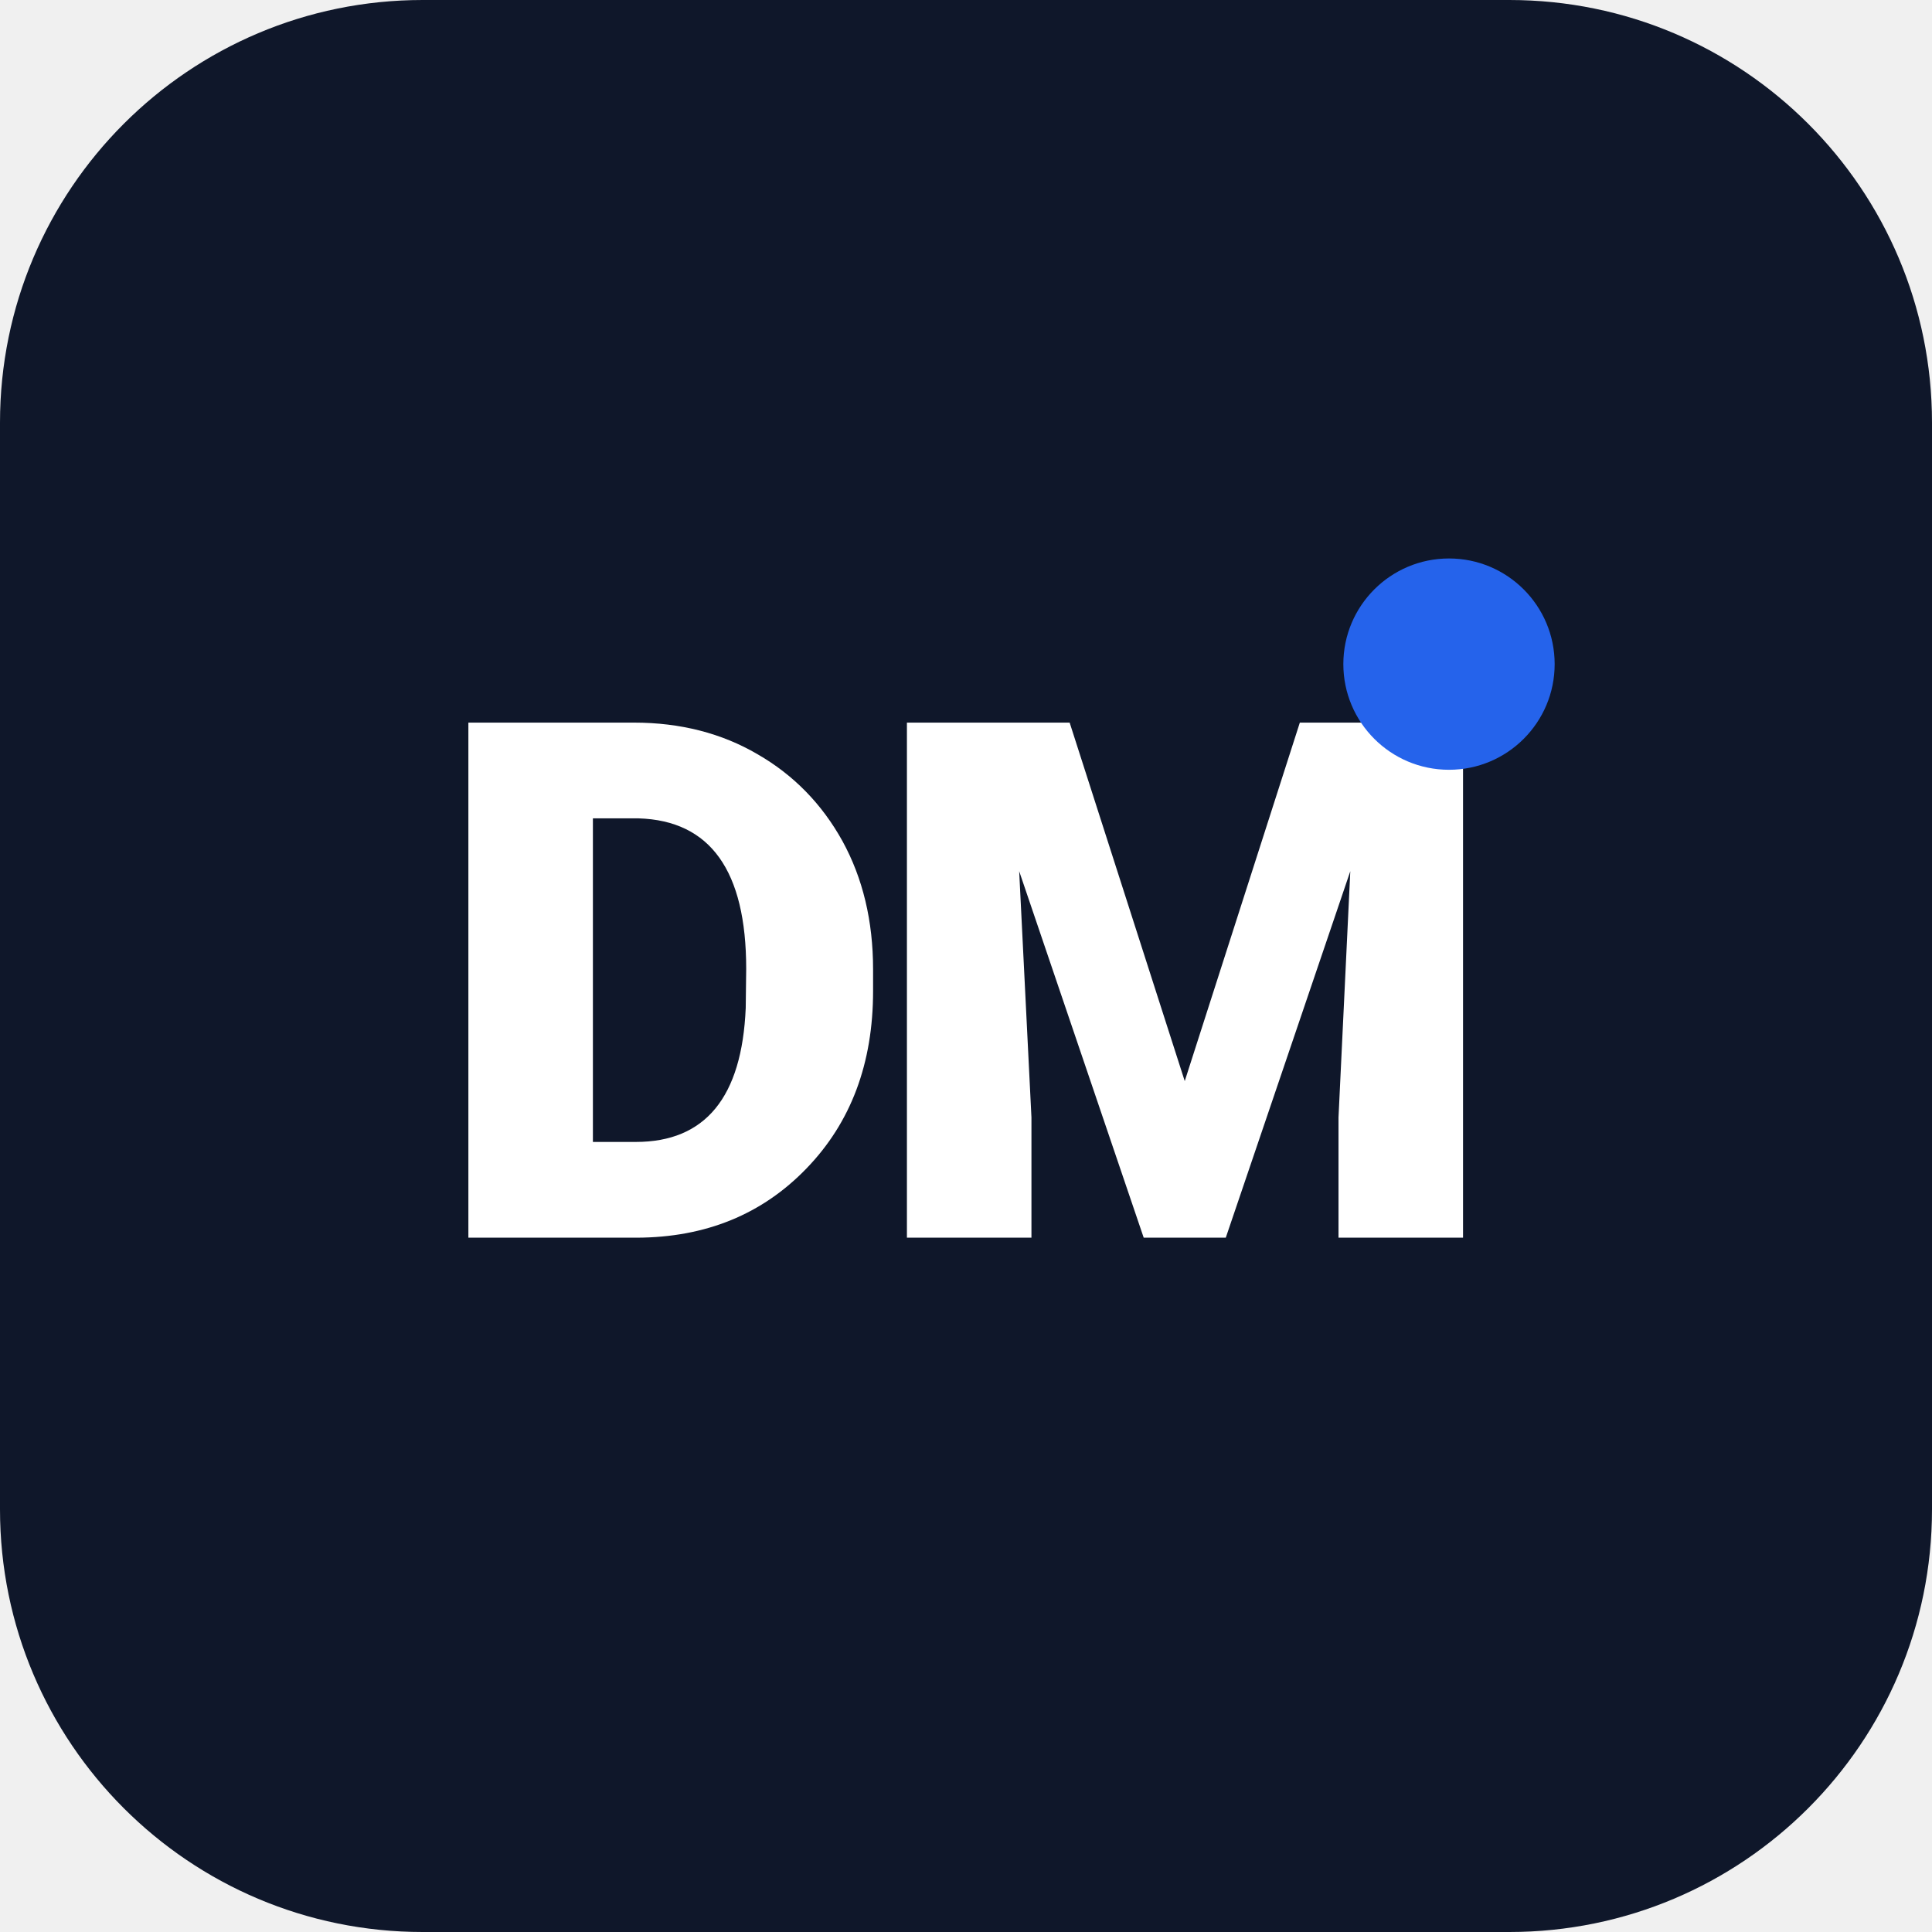
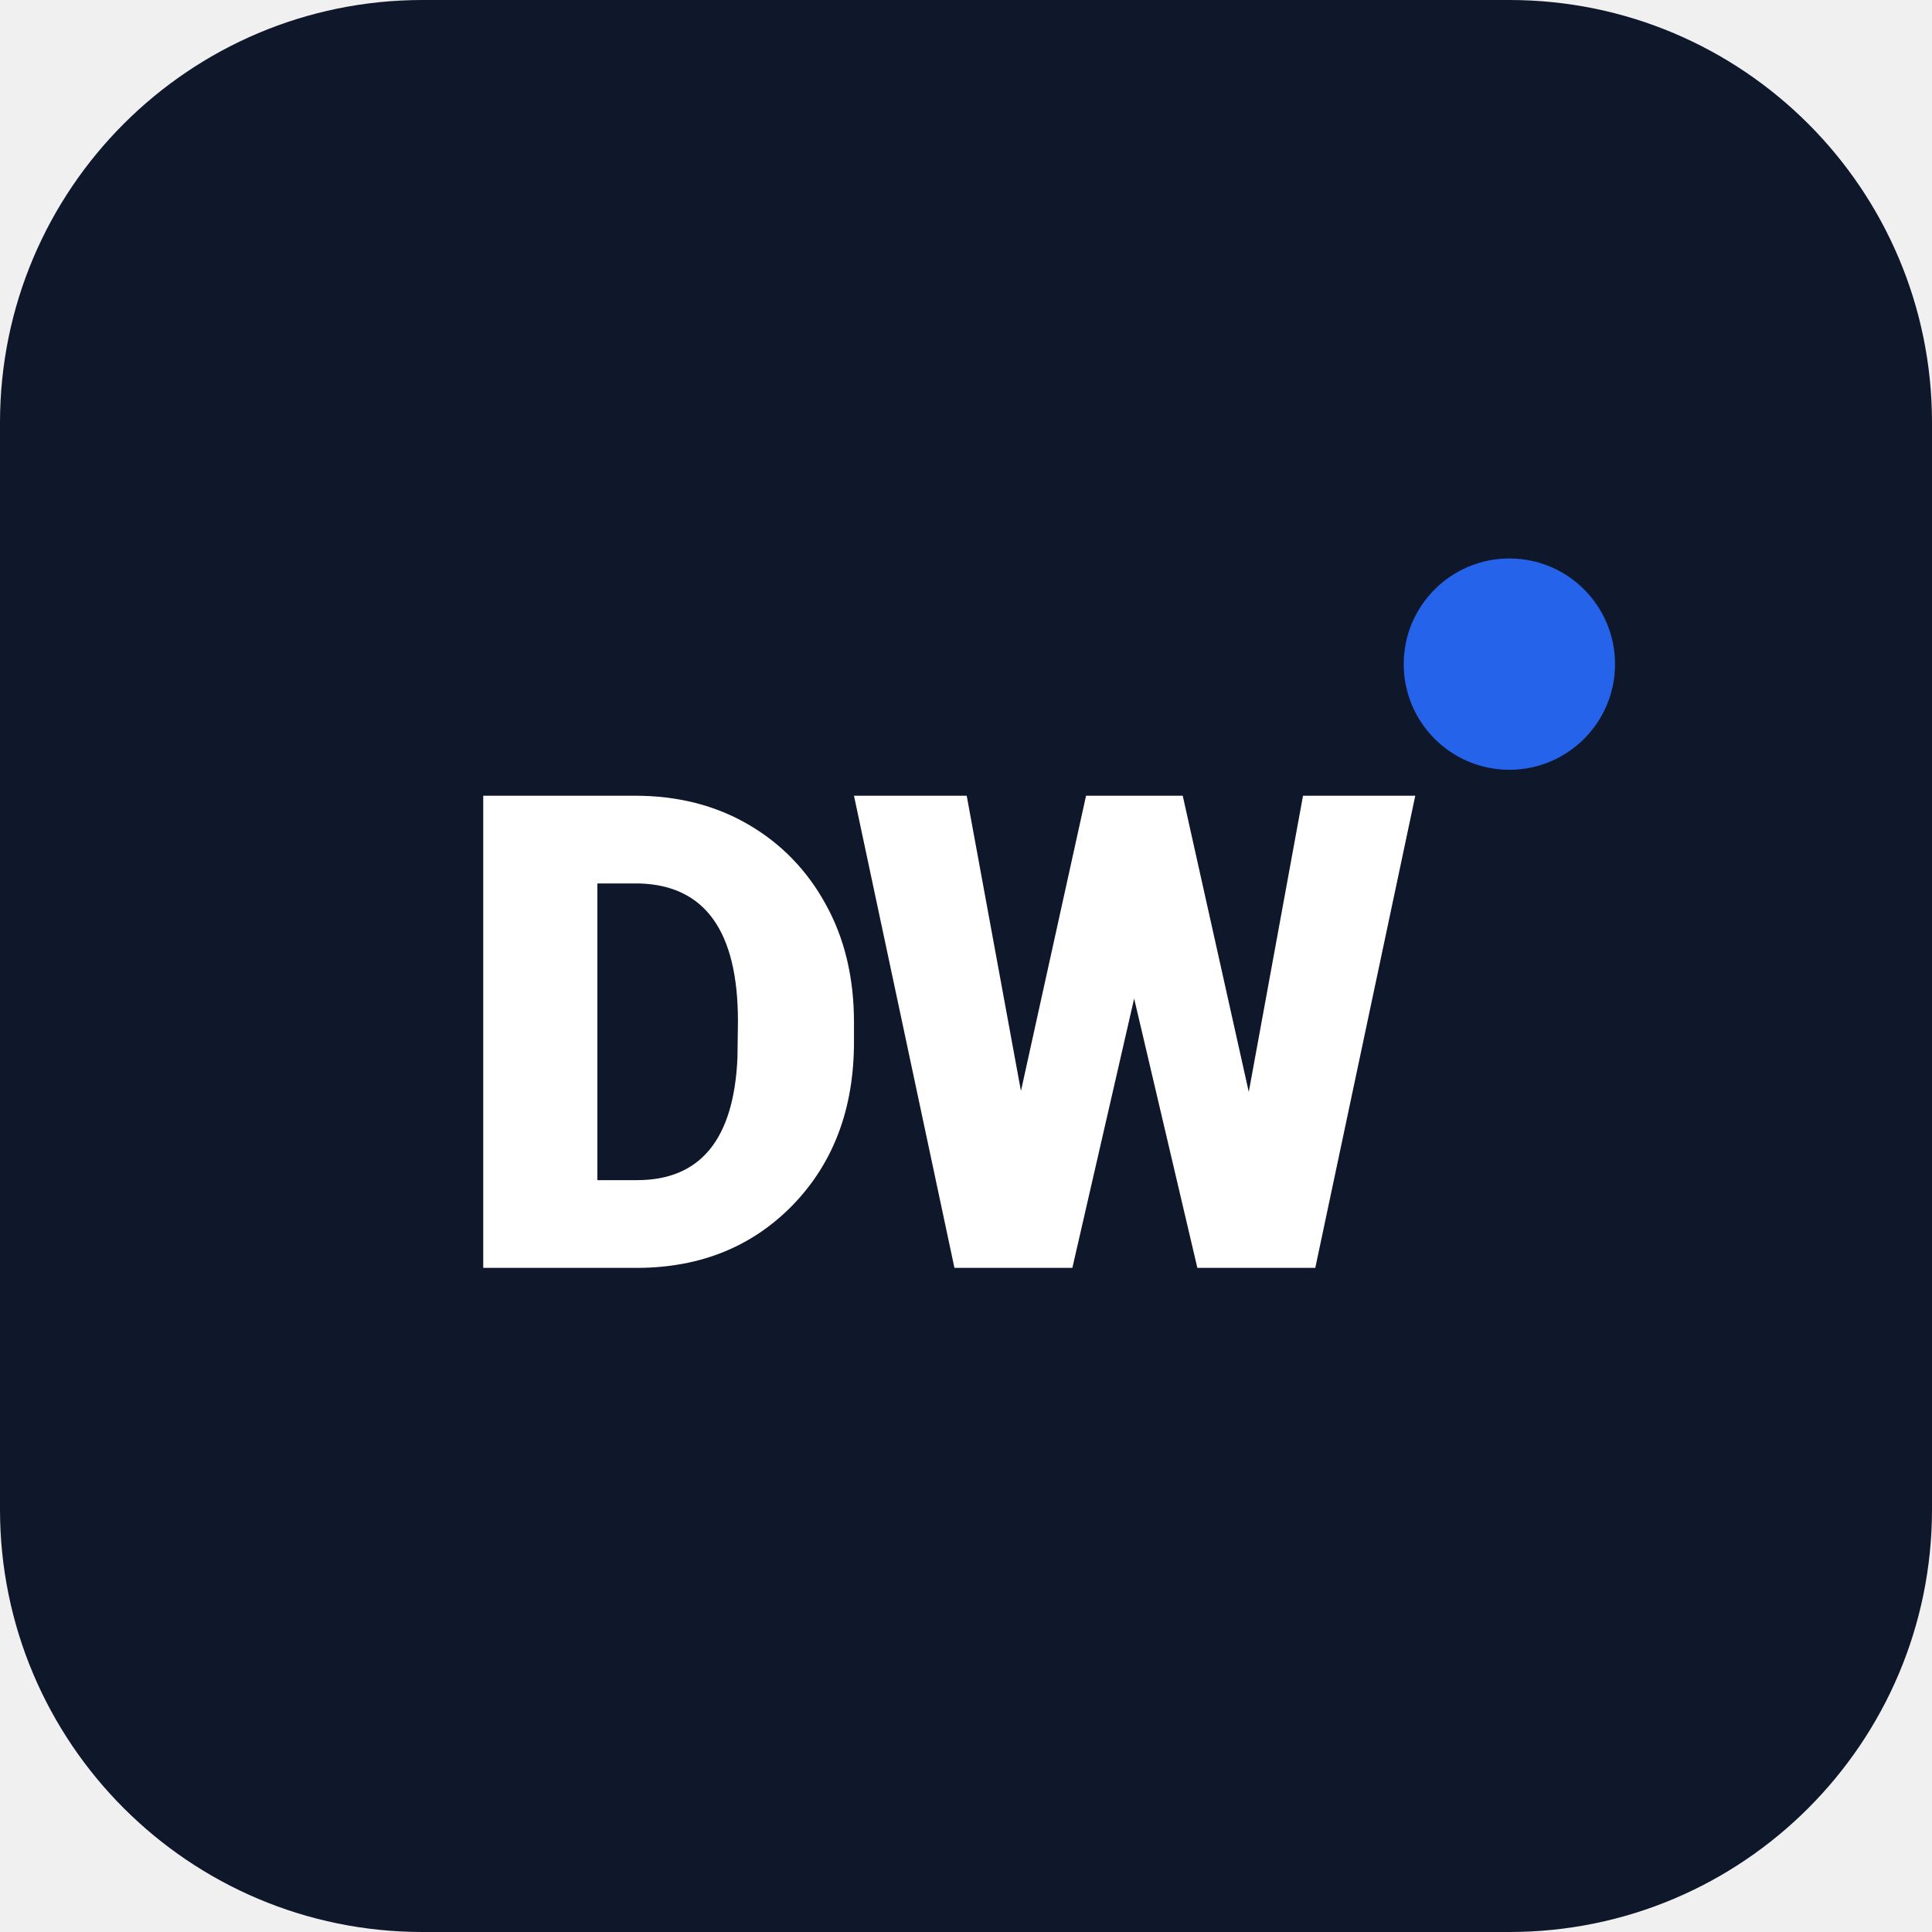
<svg xmlns="http://www.w3.org/2000/svg" viewBox="0 0 64 64" width="64" height="64">
  <rect width="64" height="64" rx="14" fill="#0f172a" />
-   <text x="32" y="41" font-family="-apple-system, BlinkMacSystemFont, 'Segoe UI', Roboto, sans-serif" font-size="24" font-weight="800" fill="#ffffff" text-anchor="middle" letter-spacing="-1">DM</text>
-   <circle cx="48" cy="22" r="3.5" fill="#2563eb" />
+   <text x="31" y="42" font-family="-apple-system, BlinkMacSystemFont, 'Segoe UI', Roboto, sans-serif" font-size="22" font-weight="800" fill="#ffffff" text-anchor="middle" letter-spacing="-1">DW</text>
+   <circle cx="50" cy="22" r="3.5" fill="#2563eb" />
</svg>
